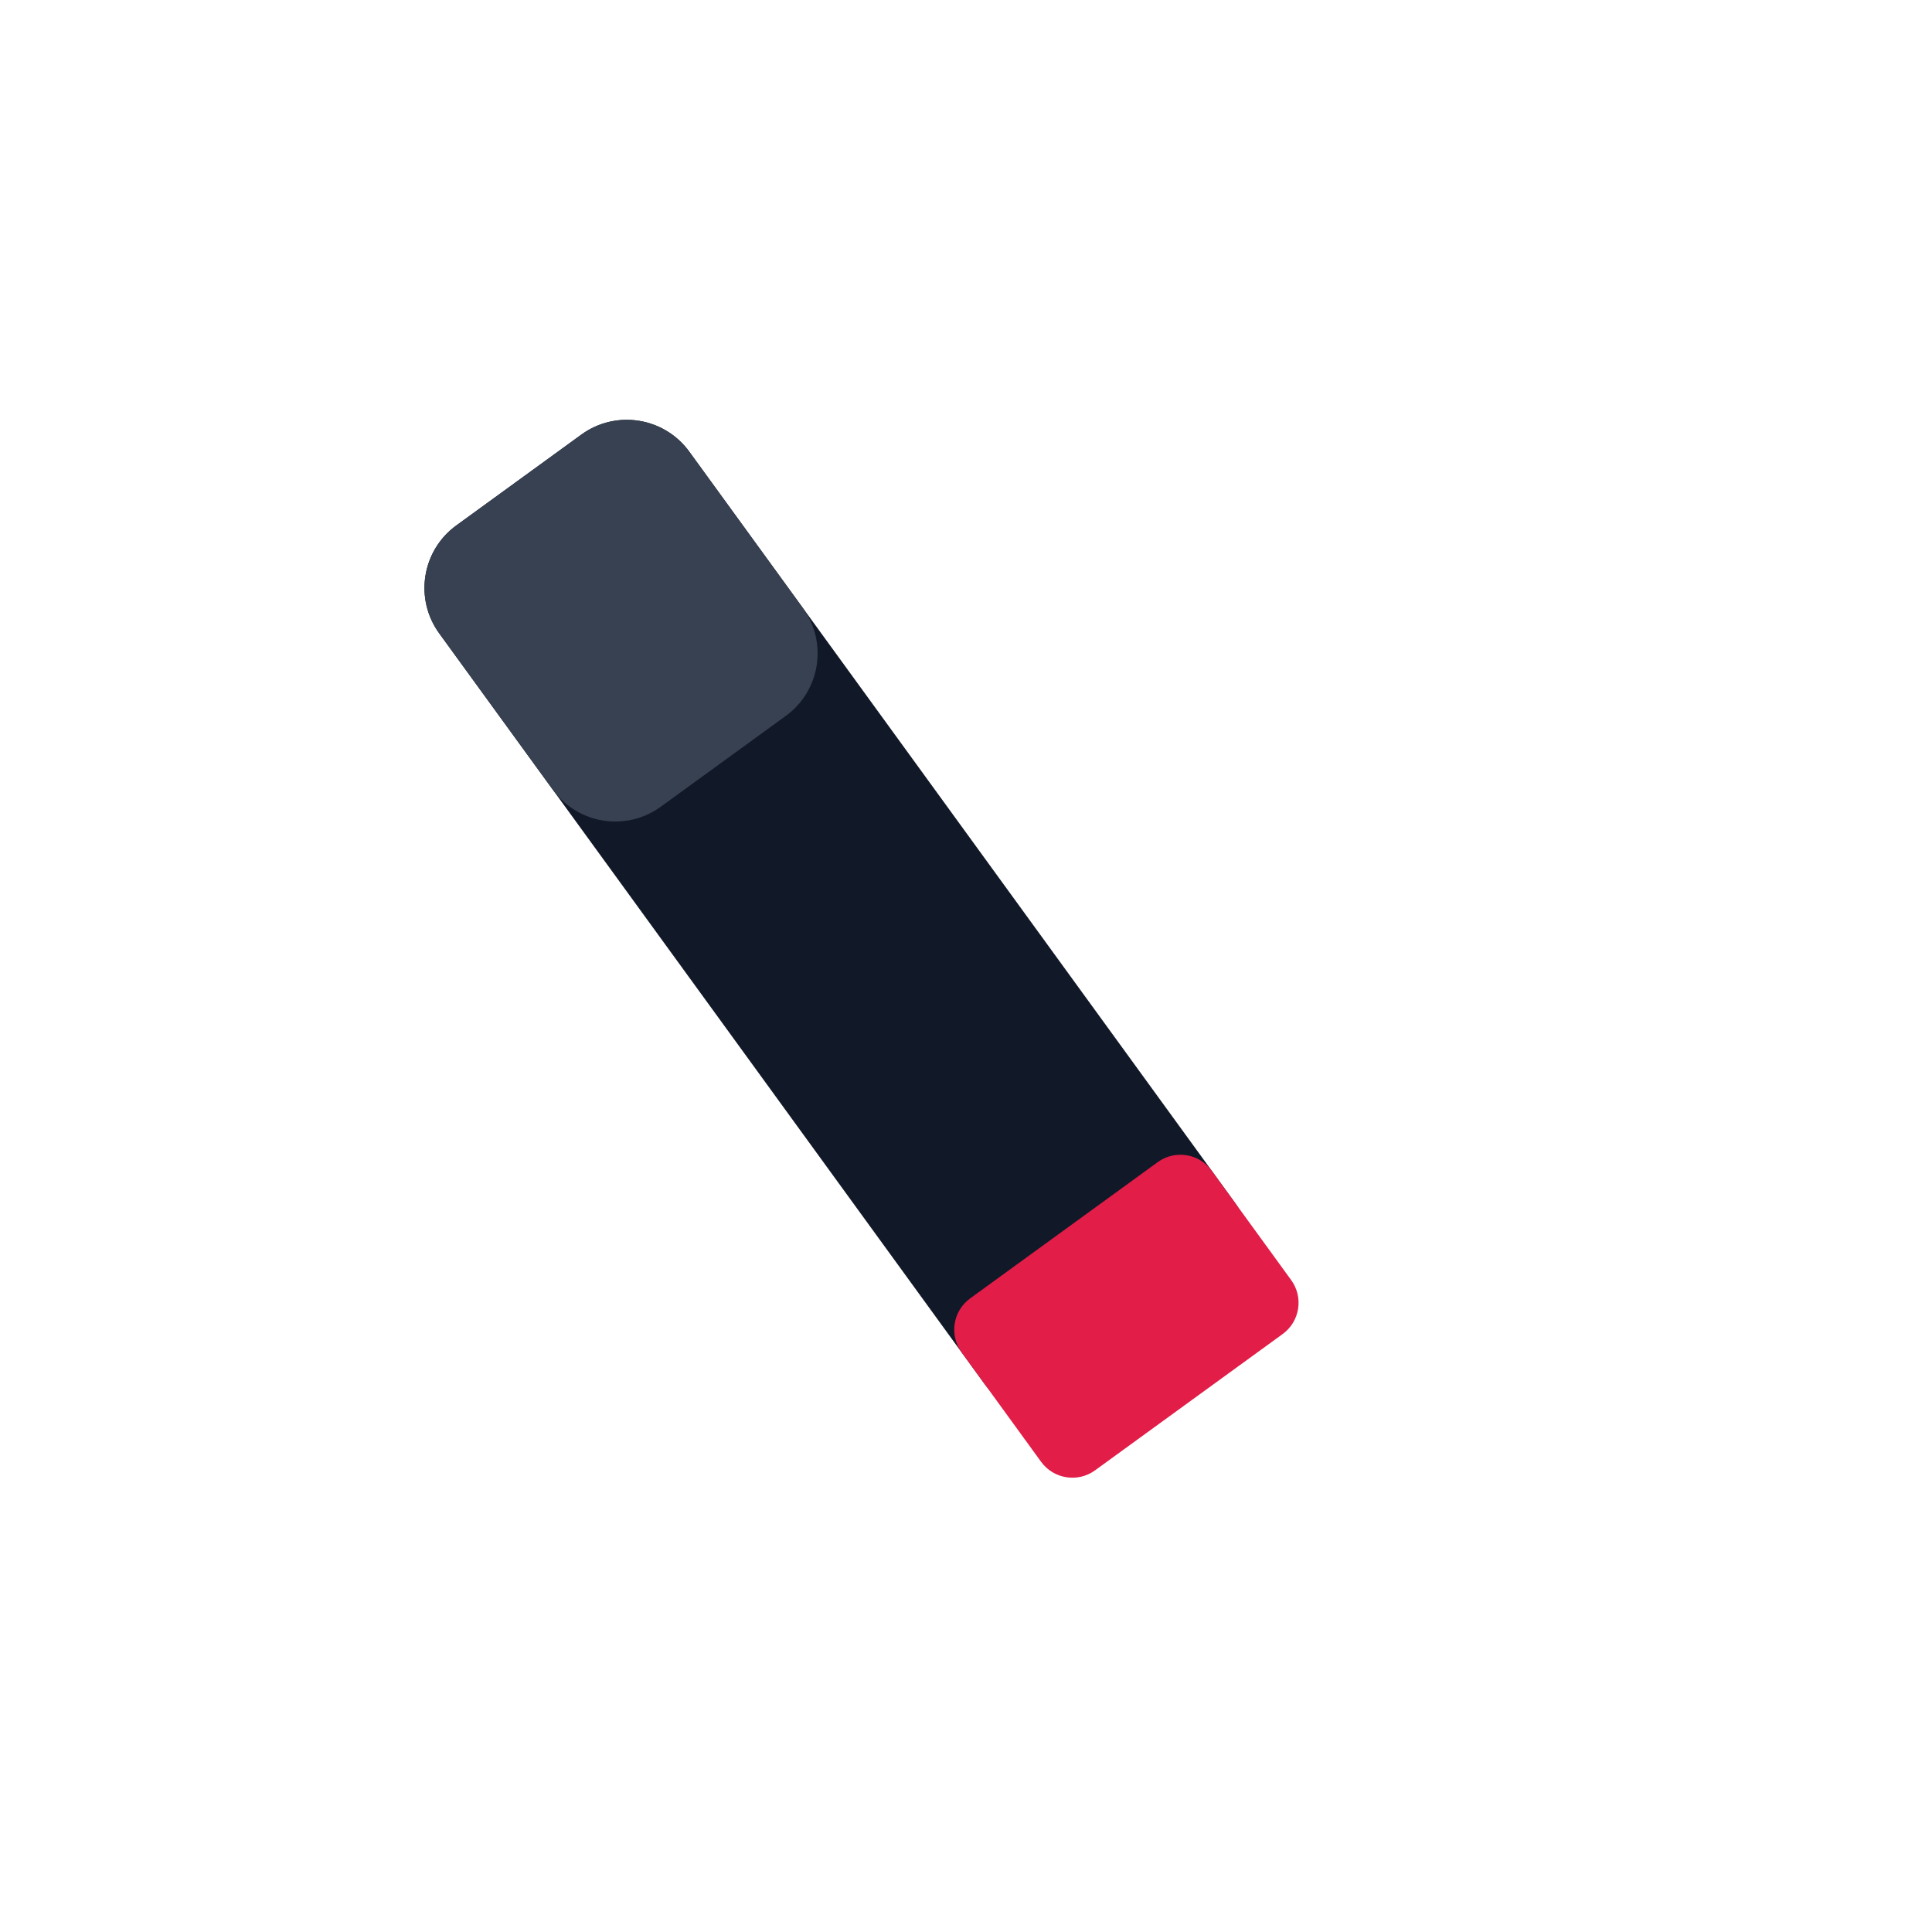
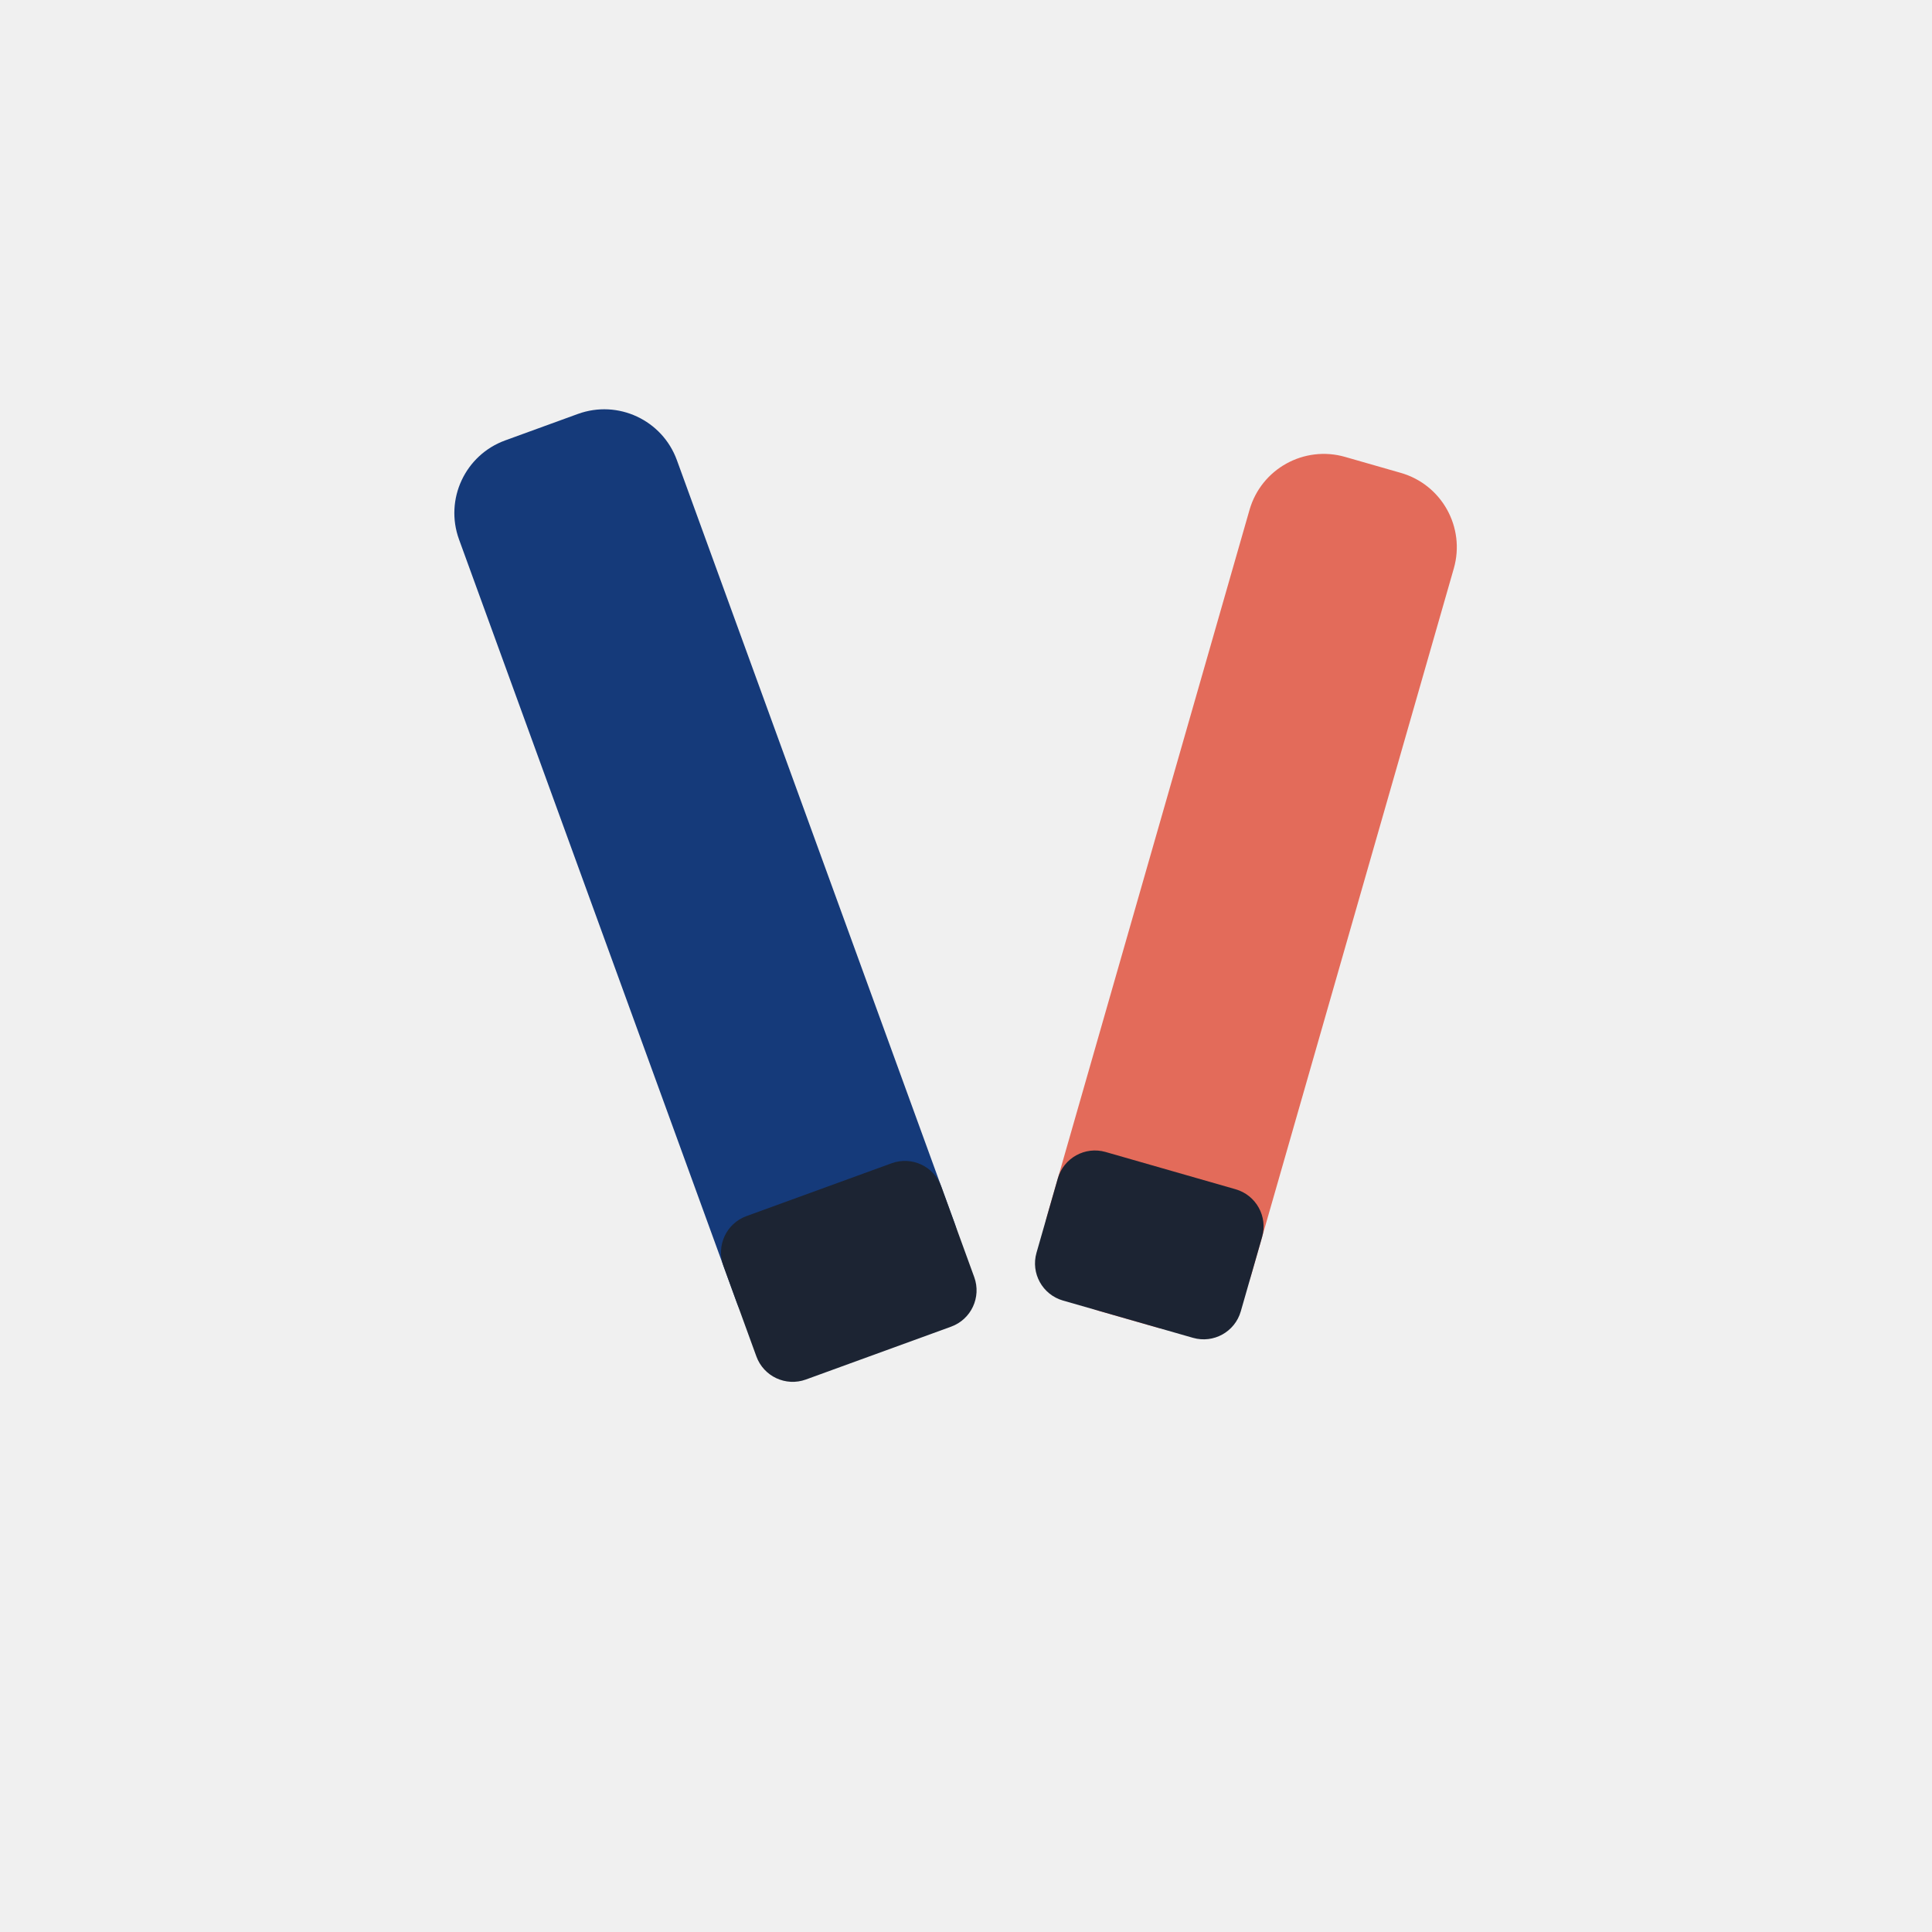
- <svg xmlns="http://www.w3.org/2000/svg" viewBox="0 0 200 200">
-   <rect width="200" height="200" fill="#ffffff" />
-   <g transform="rotate(-36 100 110)">
-     <rect x="82" y="34" width="32" height="112" rx="8" fill="#111827" />
-     <rect x="82" y="34" width="32" height="36" rx="8" fill="#374151" />
-     <rect x="82" y="130" width="32" height="22" rx="4" fill="#e11d48" />
+ <svg xmlns="http://www.w3.org/2000/svg" viewBox="0 0 200 200" fill="none">
+   <g transform="rotate(-20 80 110)">
+     <rect x="68" y="40" width="24" height="100" rx="8" fill="#153a7a" />
+     <rect x="68" y="124" width="24" height="18" rx="4" fill="#1c2433" />
+   </g>
+   <g transform="rotate(16 126 108)">
+     <rect x="114" y="46" width="22" height="92" rx="8" fill="#e36b5a" />
+     <rect x="114" y="122" width="22" height="16" rx="4" fill="#1c2433" />
  </g>
</svg>
